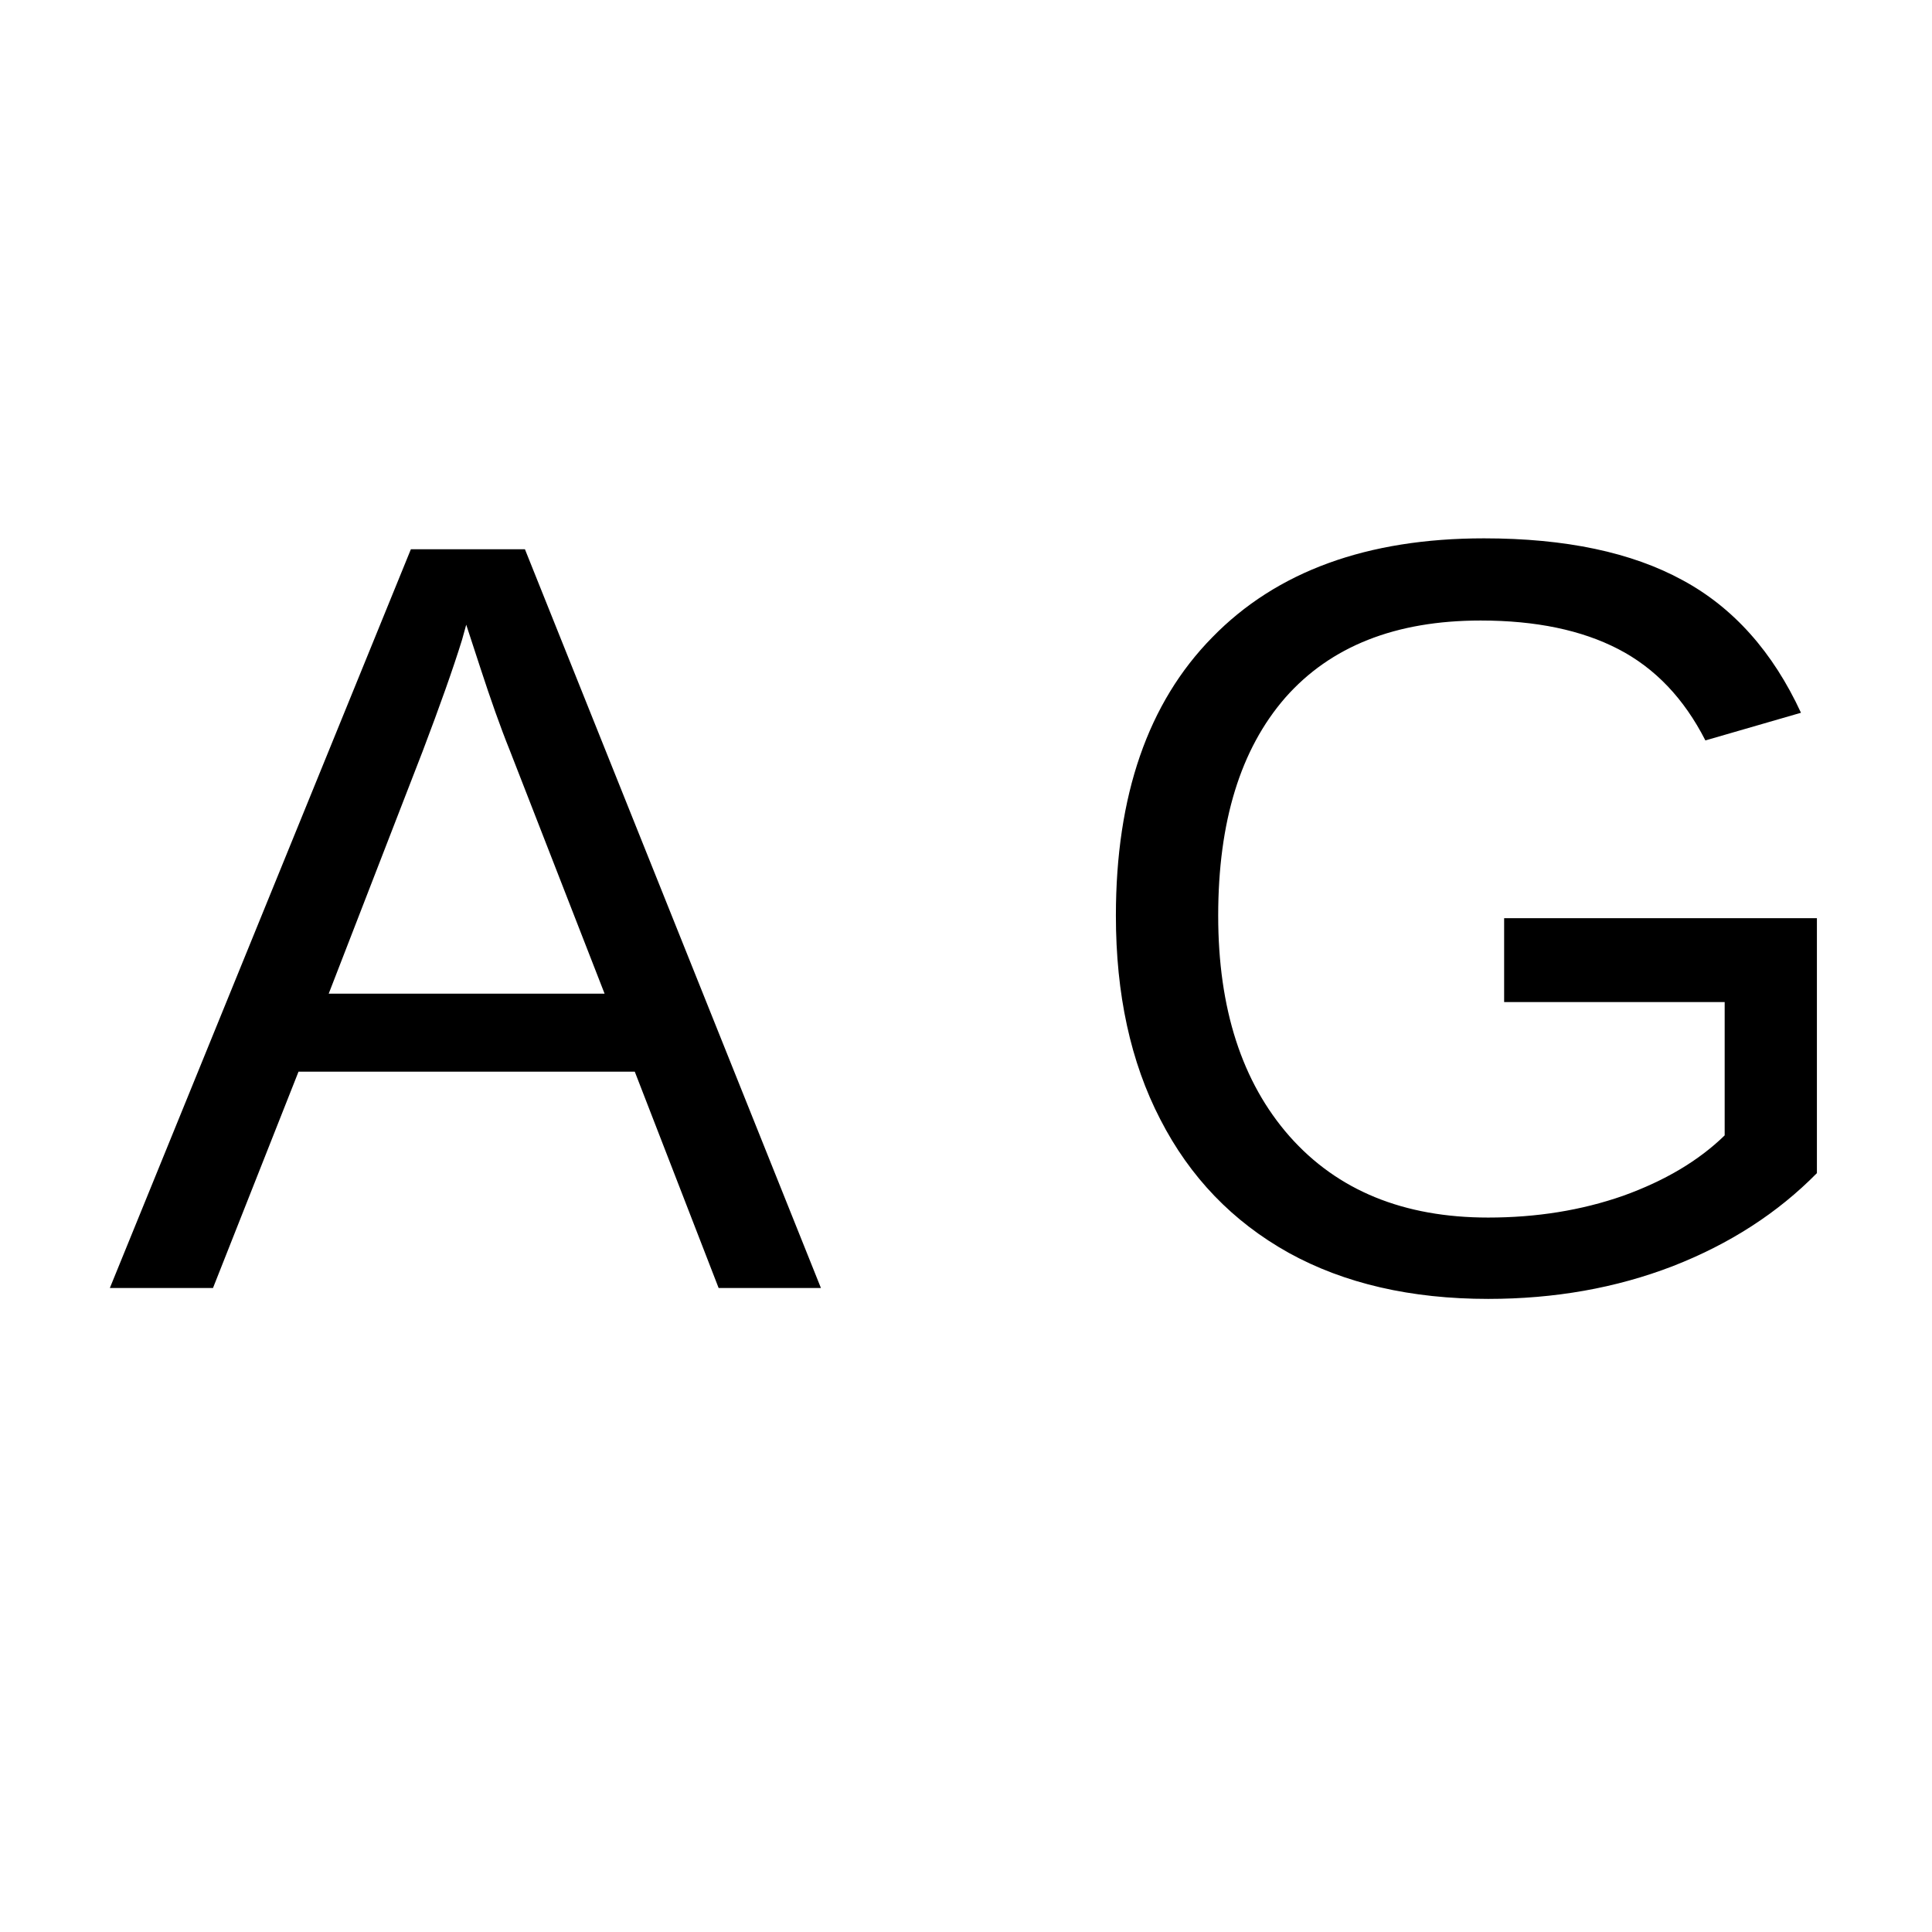
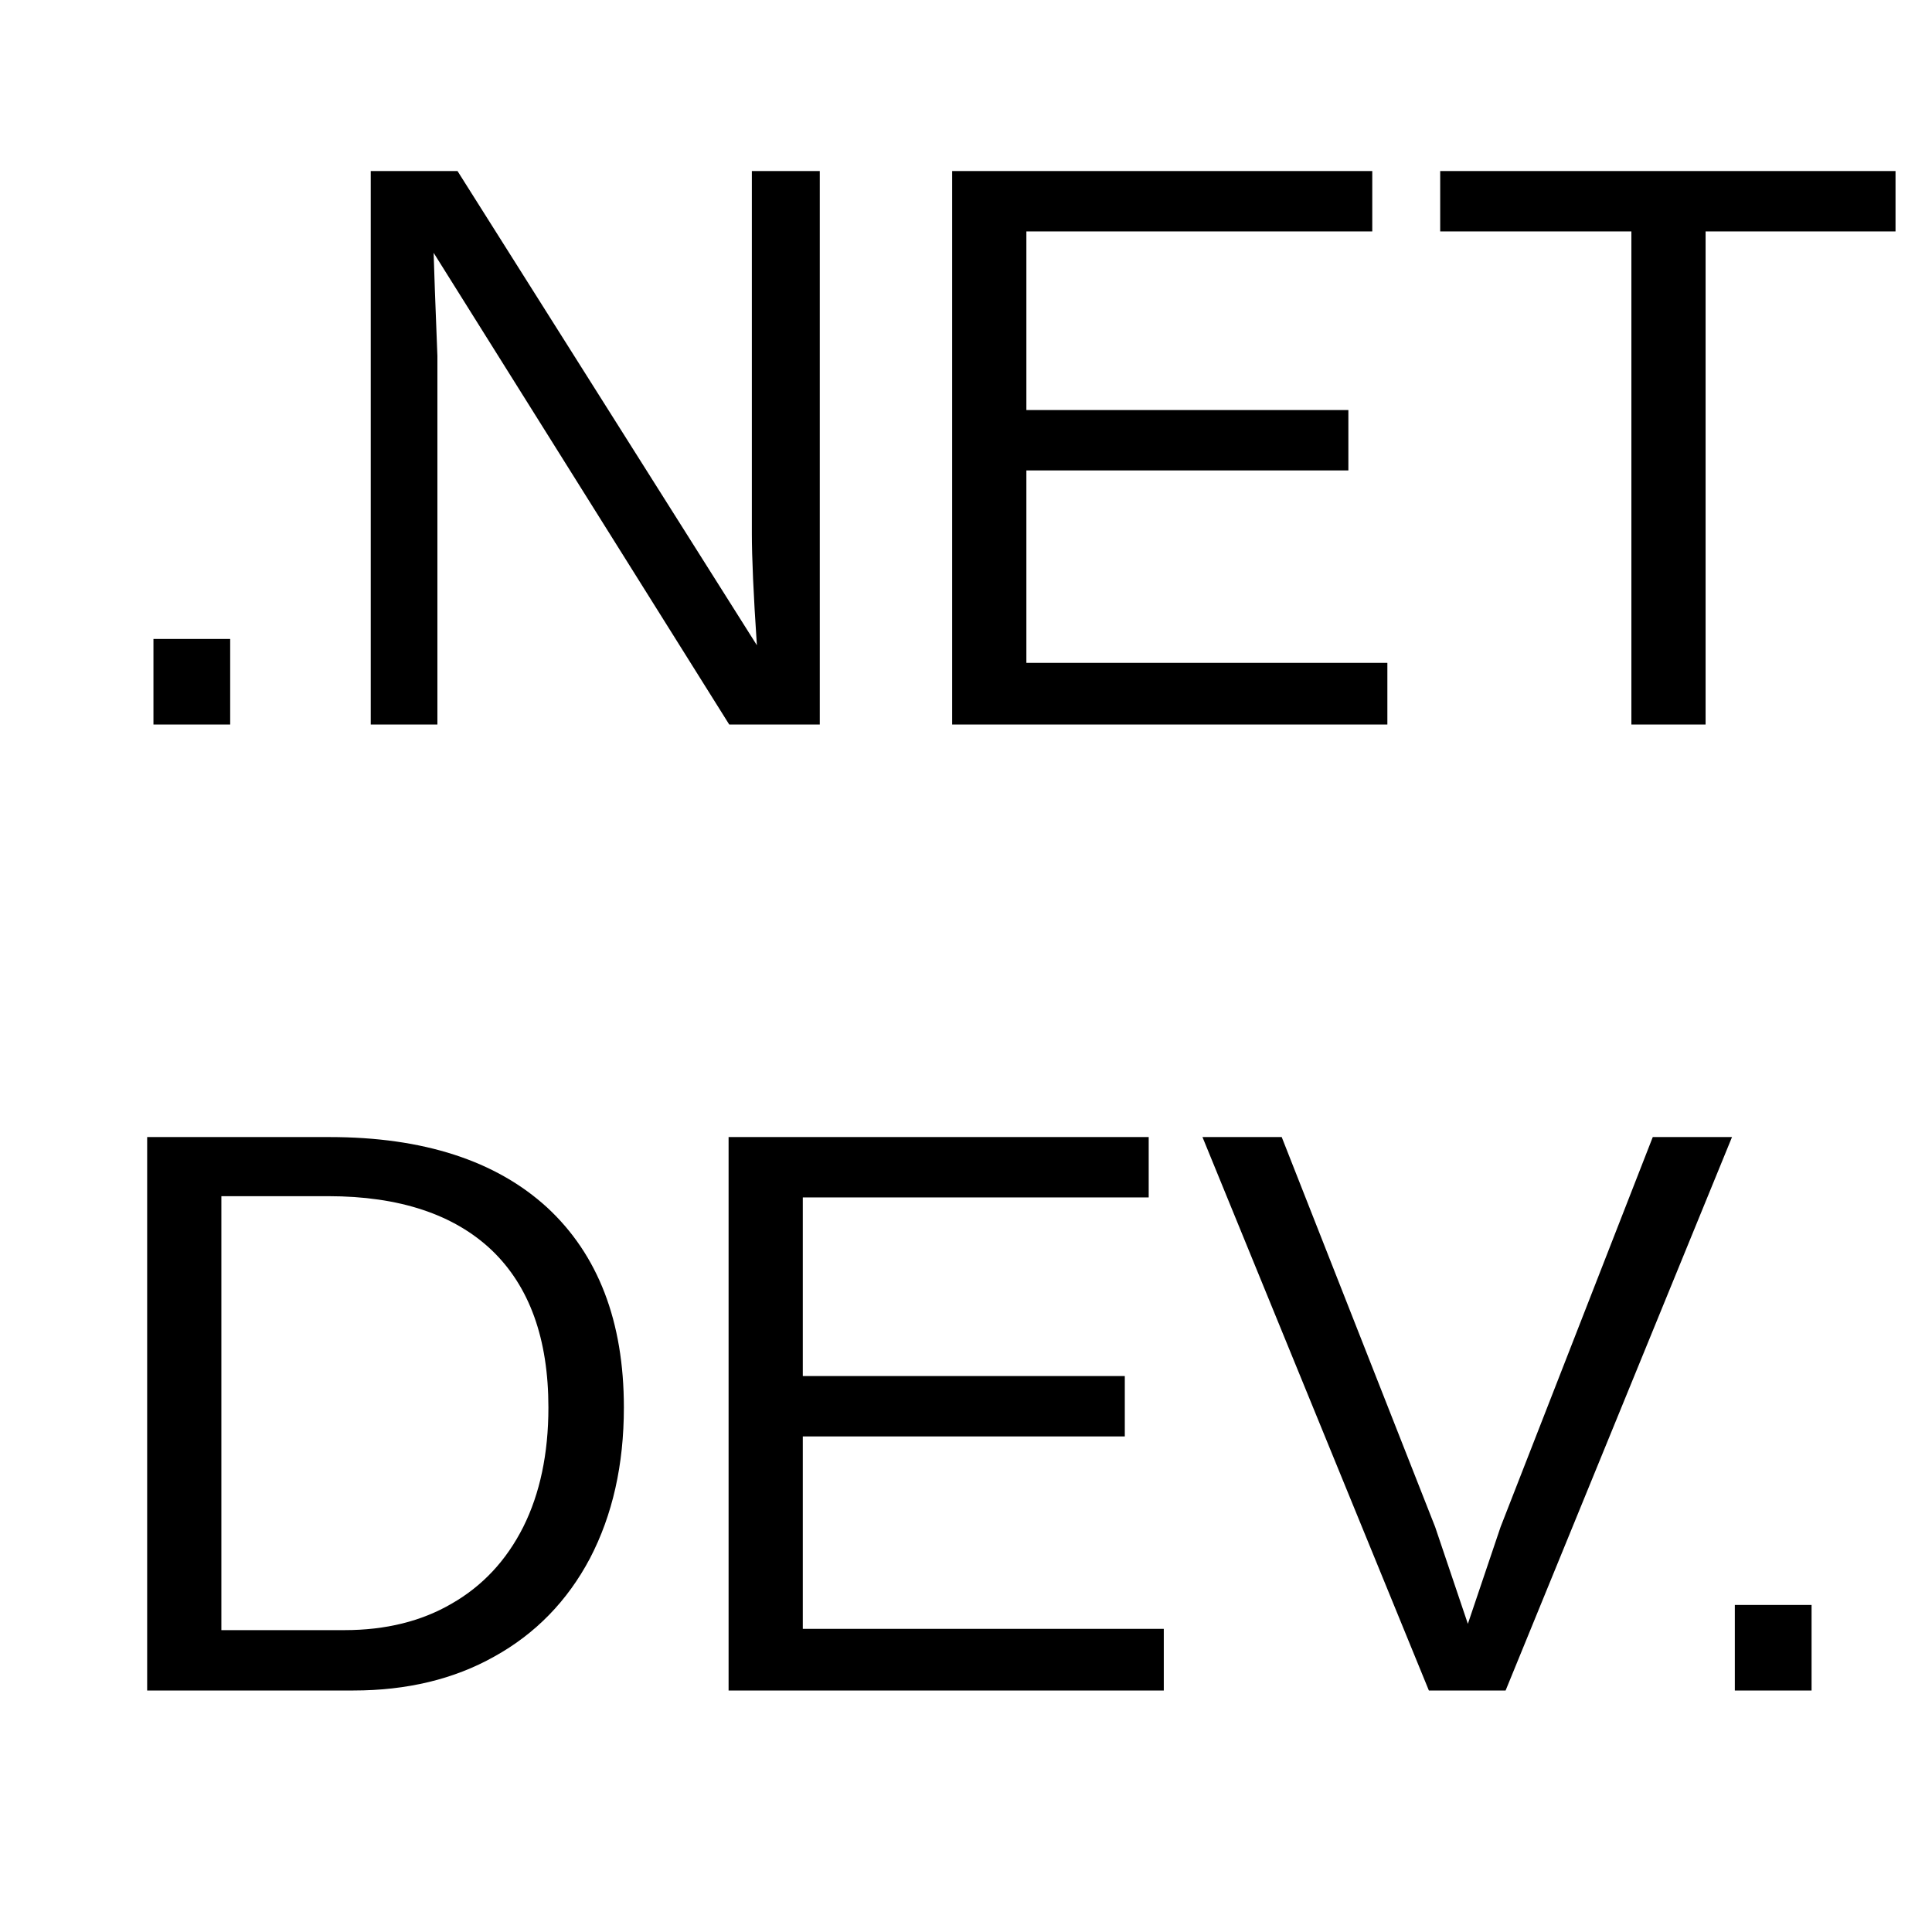
- <svg xmlns="http://www.w3.org/2000/svg" fill="none" viewBox="0 0 36 36">
-   <g transform="matrix(1 0 0 1 0 0)">
-     <g clip-path="url(#1)">
-       <g clip-path="url(#2)">
-         <text transform="matrix(1 0 0 1 0 0)" x="2" y="24" style="fill:#000000" font-size="20" font-family="Arial">A G</text>
-       </g>
-     </g>
-   </g>
+ <svg xmlns="http://www.w3.org/2000/svg" fill="none" viewBox="0 0 24 24">
+   <text x="1" y="9" style="fill:#000000;font-size:10;font-family:Arial">.NET</text>
+   <text x="1" y="21" style="fill:#000000;font-size:10;font-family:Arial">DEV.</text>
  <style>
    @media (prefers-color-scheme:dark){:root{filter:invert(100%)}}
  </style>
</svg>
